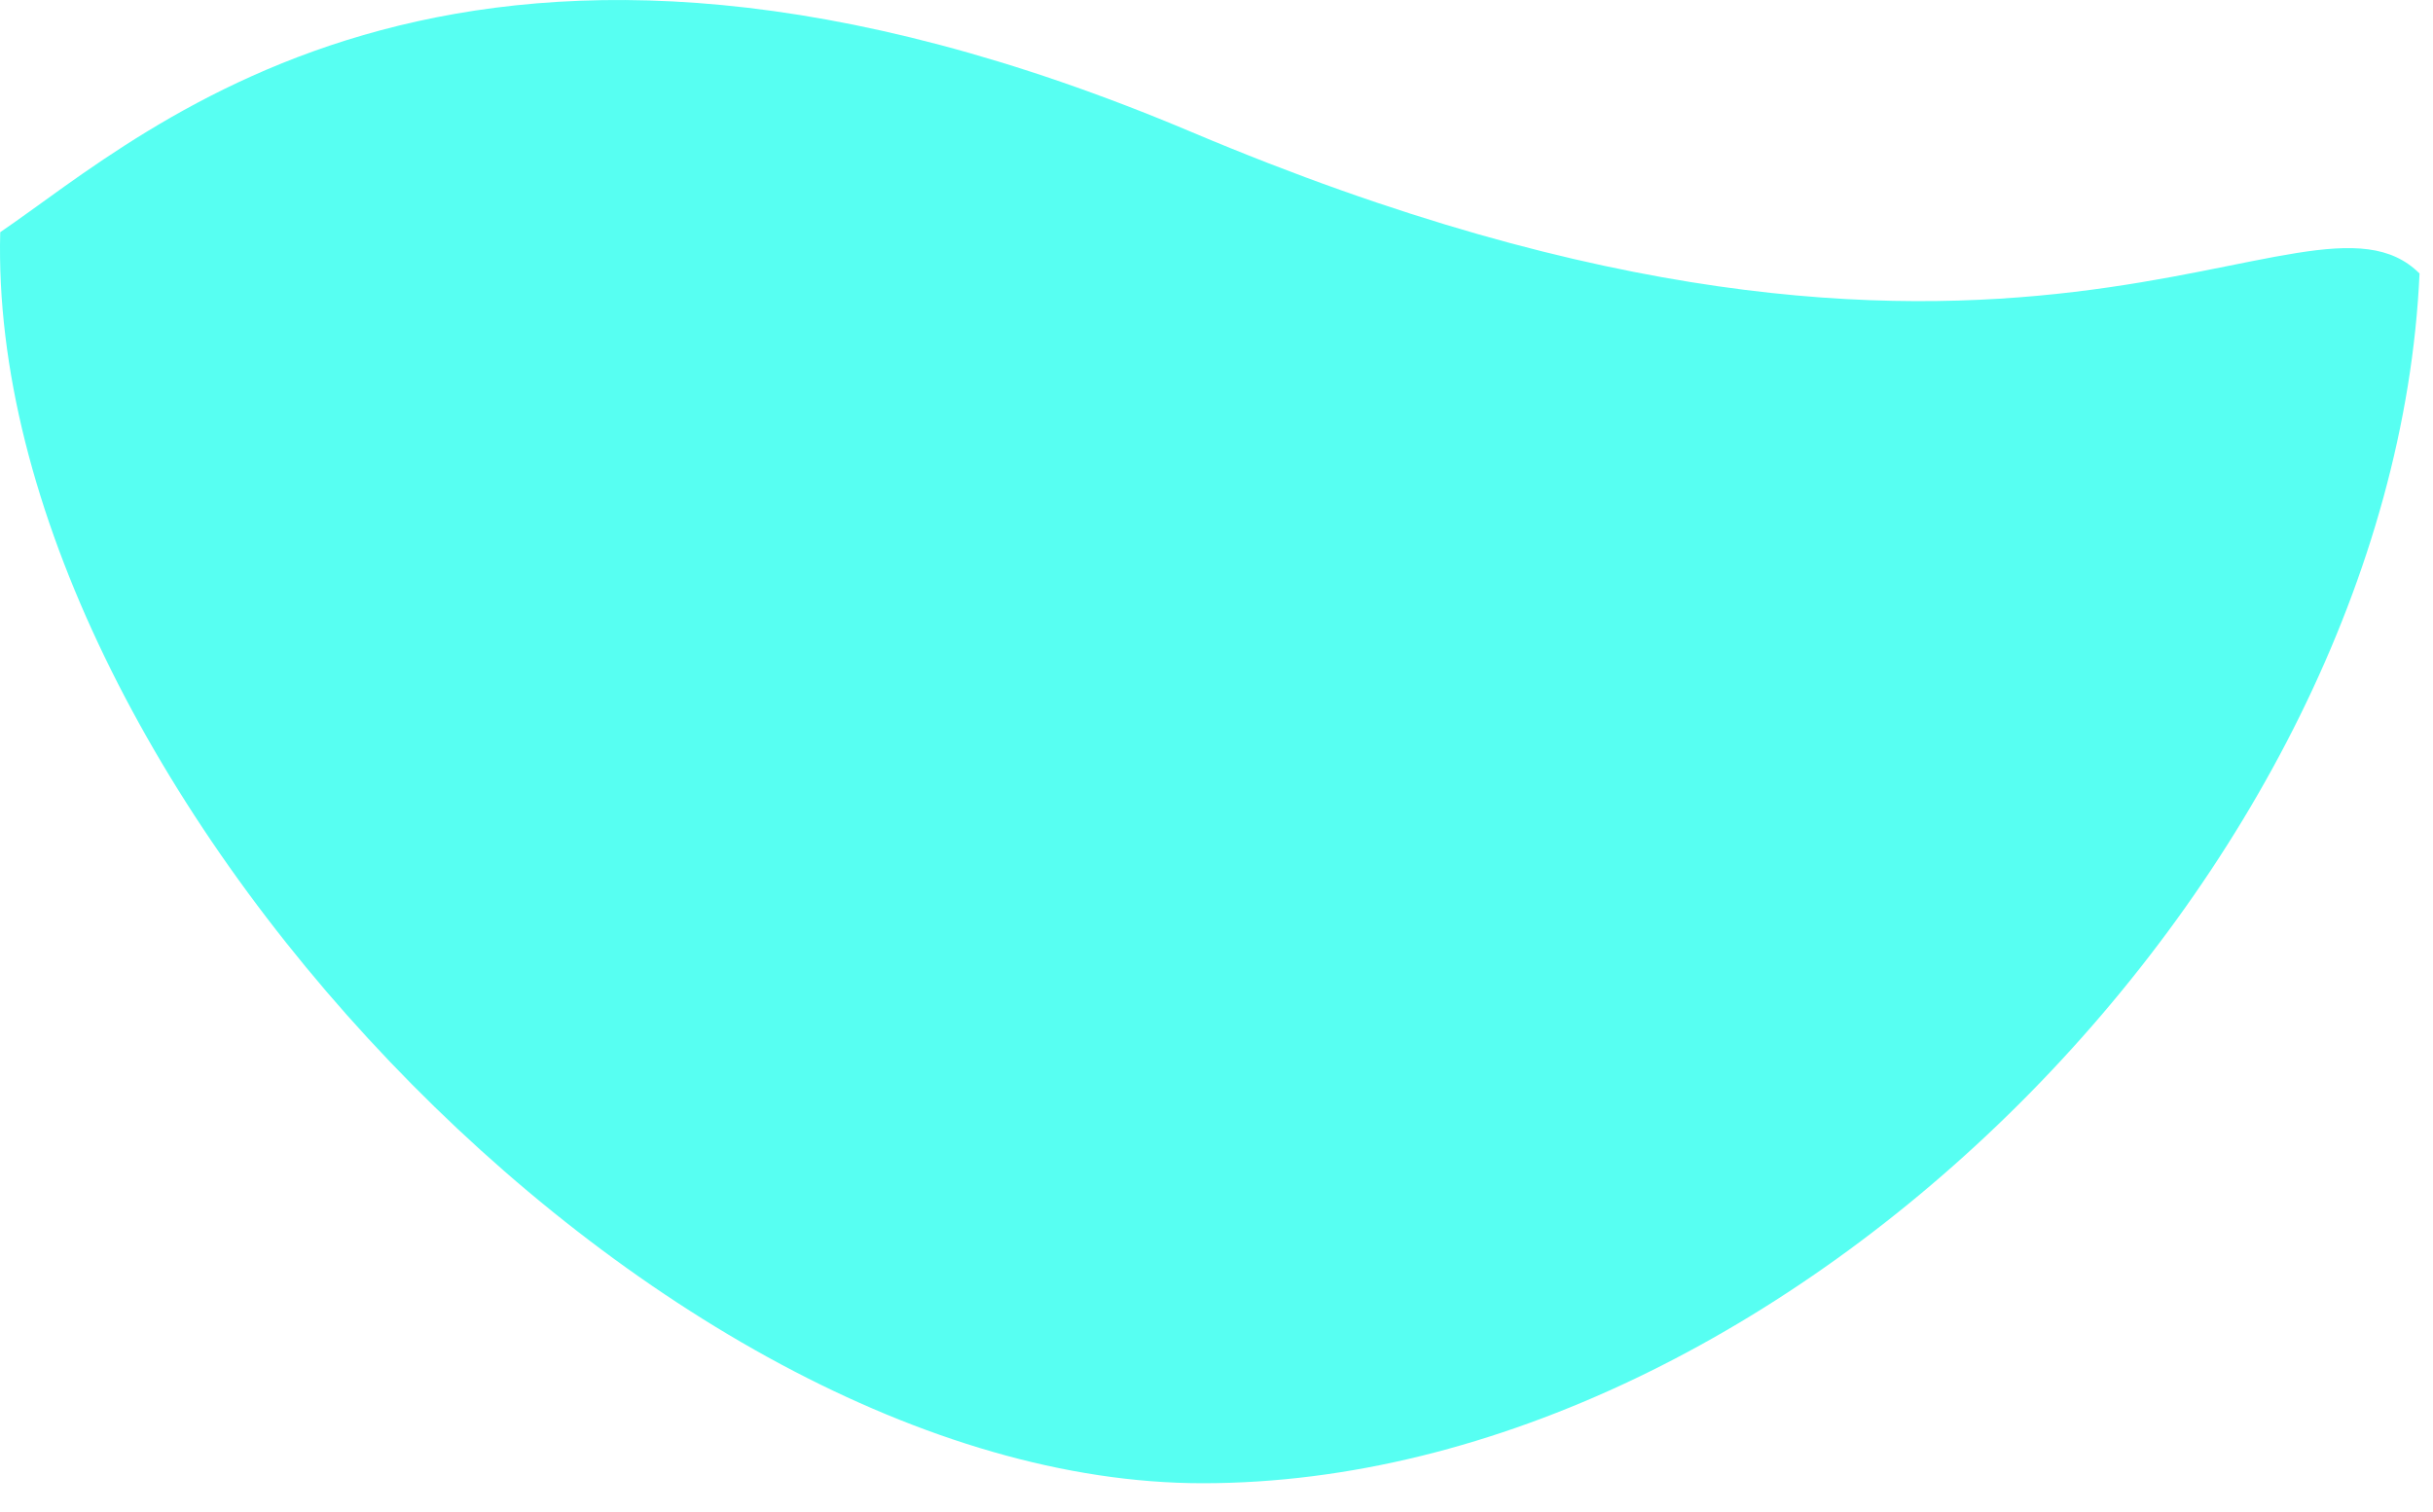
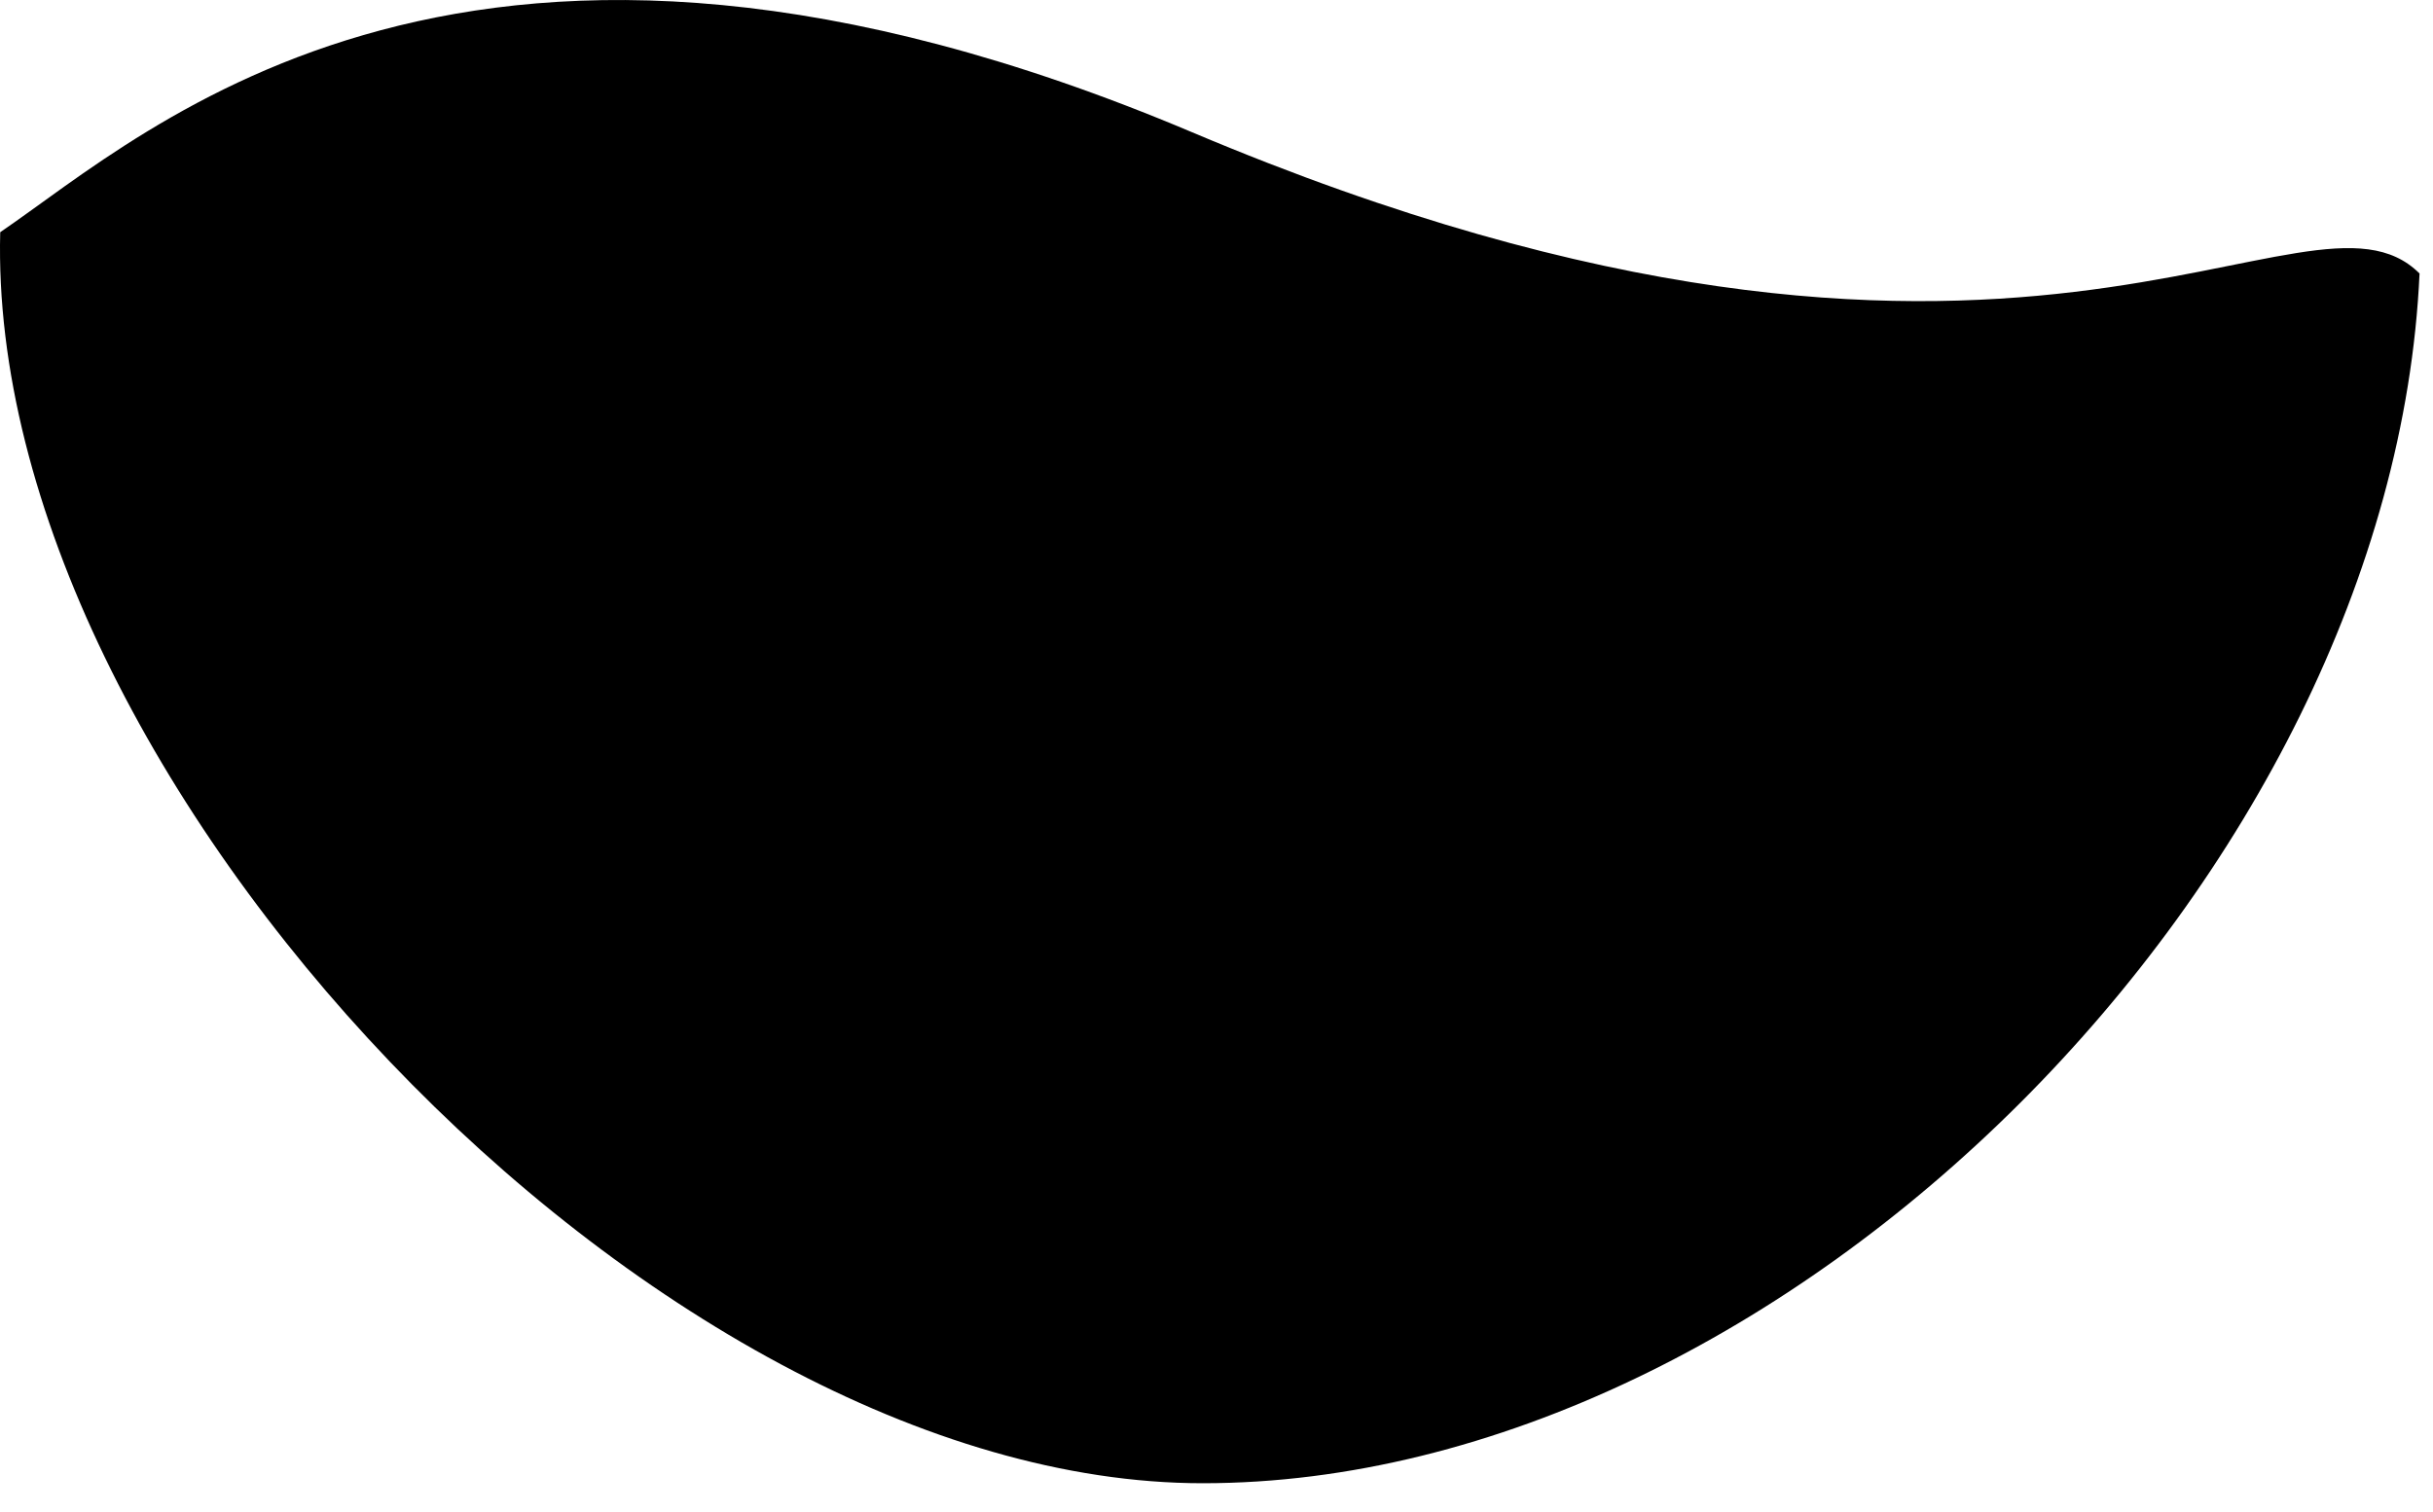
<svg xmlns="http://www.w3.org/2000/svg" width="100%" height="100%" viewBox="0 0 66 41" version="1.1" xml:space="preserve" style="fill-rule:evenodd;clip-rule:evenodd;stroke-linejoin:round;stroke-miterlimit:2;">
  <g transform="matrix(1,0,0,1,-607.373,-410.229)">
-     <path id="_7" d="M607.379,416.529C611.397,413.801 620.133,405.544 639.705,413.815C662.216,423.327 669.932,414.582 673.008,417.65C672.268,433.93 655.827,450.474 640,450.474C625.081,450.474 606.995,431.293 607.379,416.529Z" style="fill:rgb(87,255,242);" />
+     <path id="_7" d="M607.379,416.529C611.397,413.801 620.133,405.544 639.705,413.815C662.216,423.327 669.932,414.582 673.008,417.65C672.268,433.93 655.827,450.474 640,450.474C625.081,450.474 606.995,431.293 607.379,416.529Z" style="fill:rgb(0,0,0);" />
  </g>
</svg>
